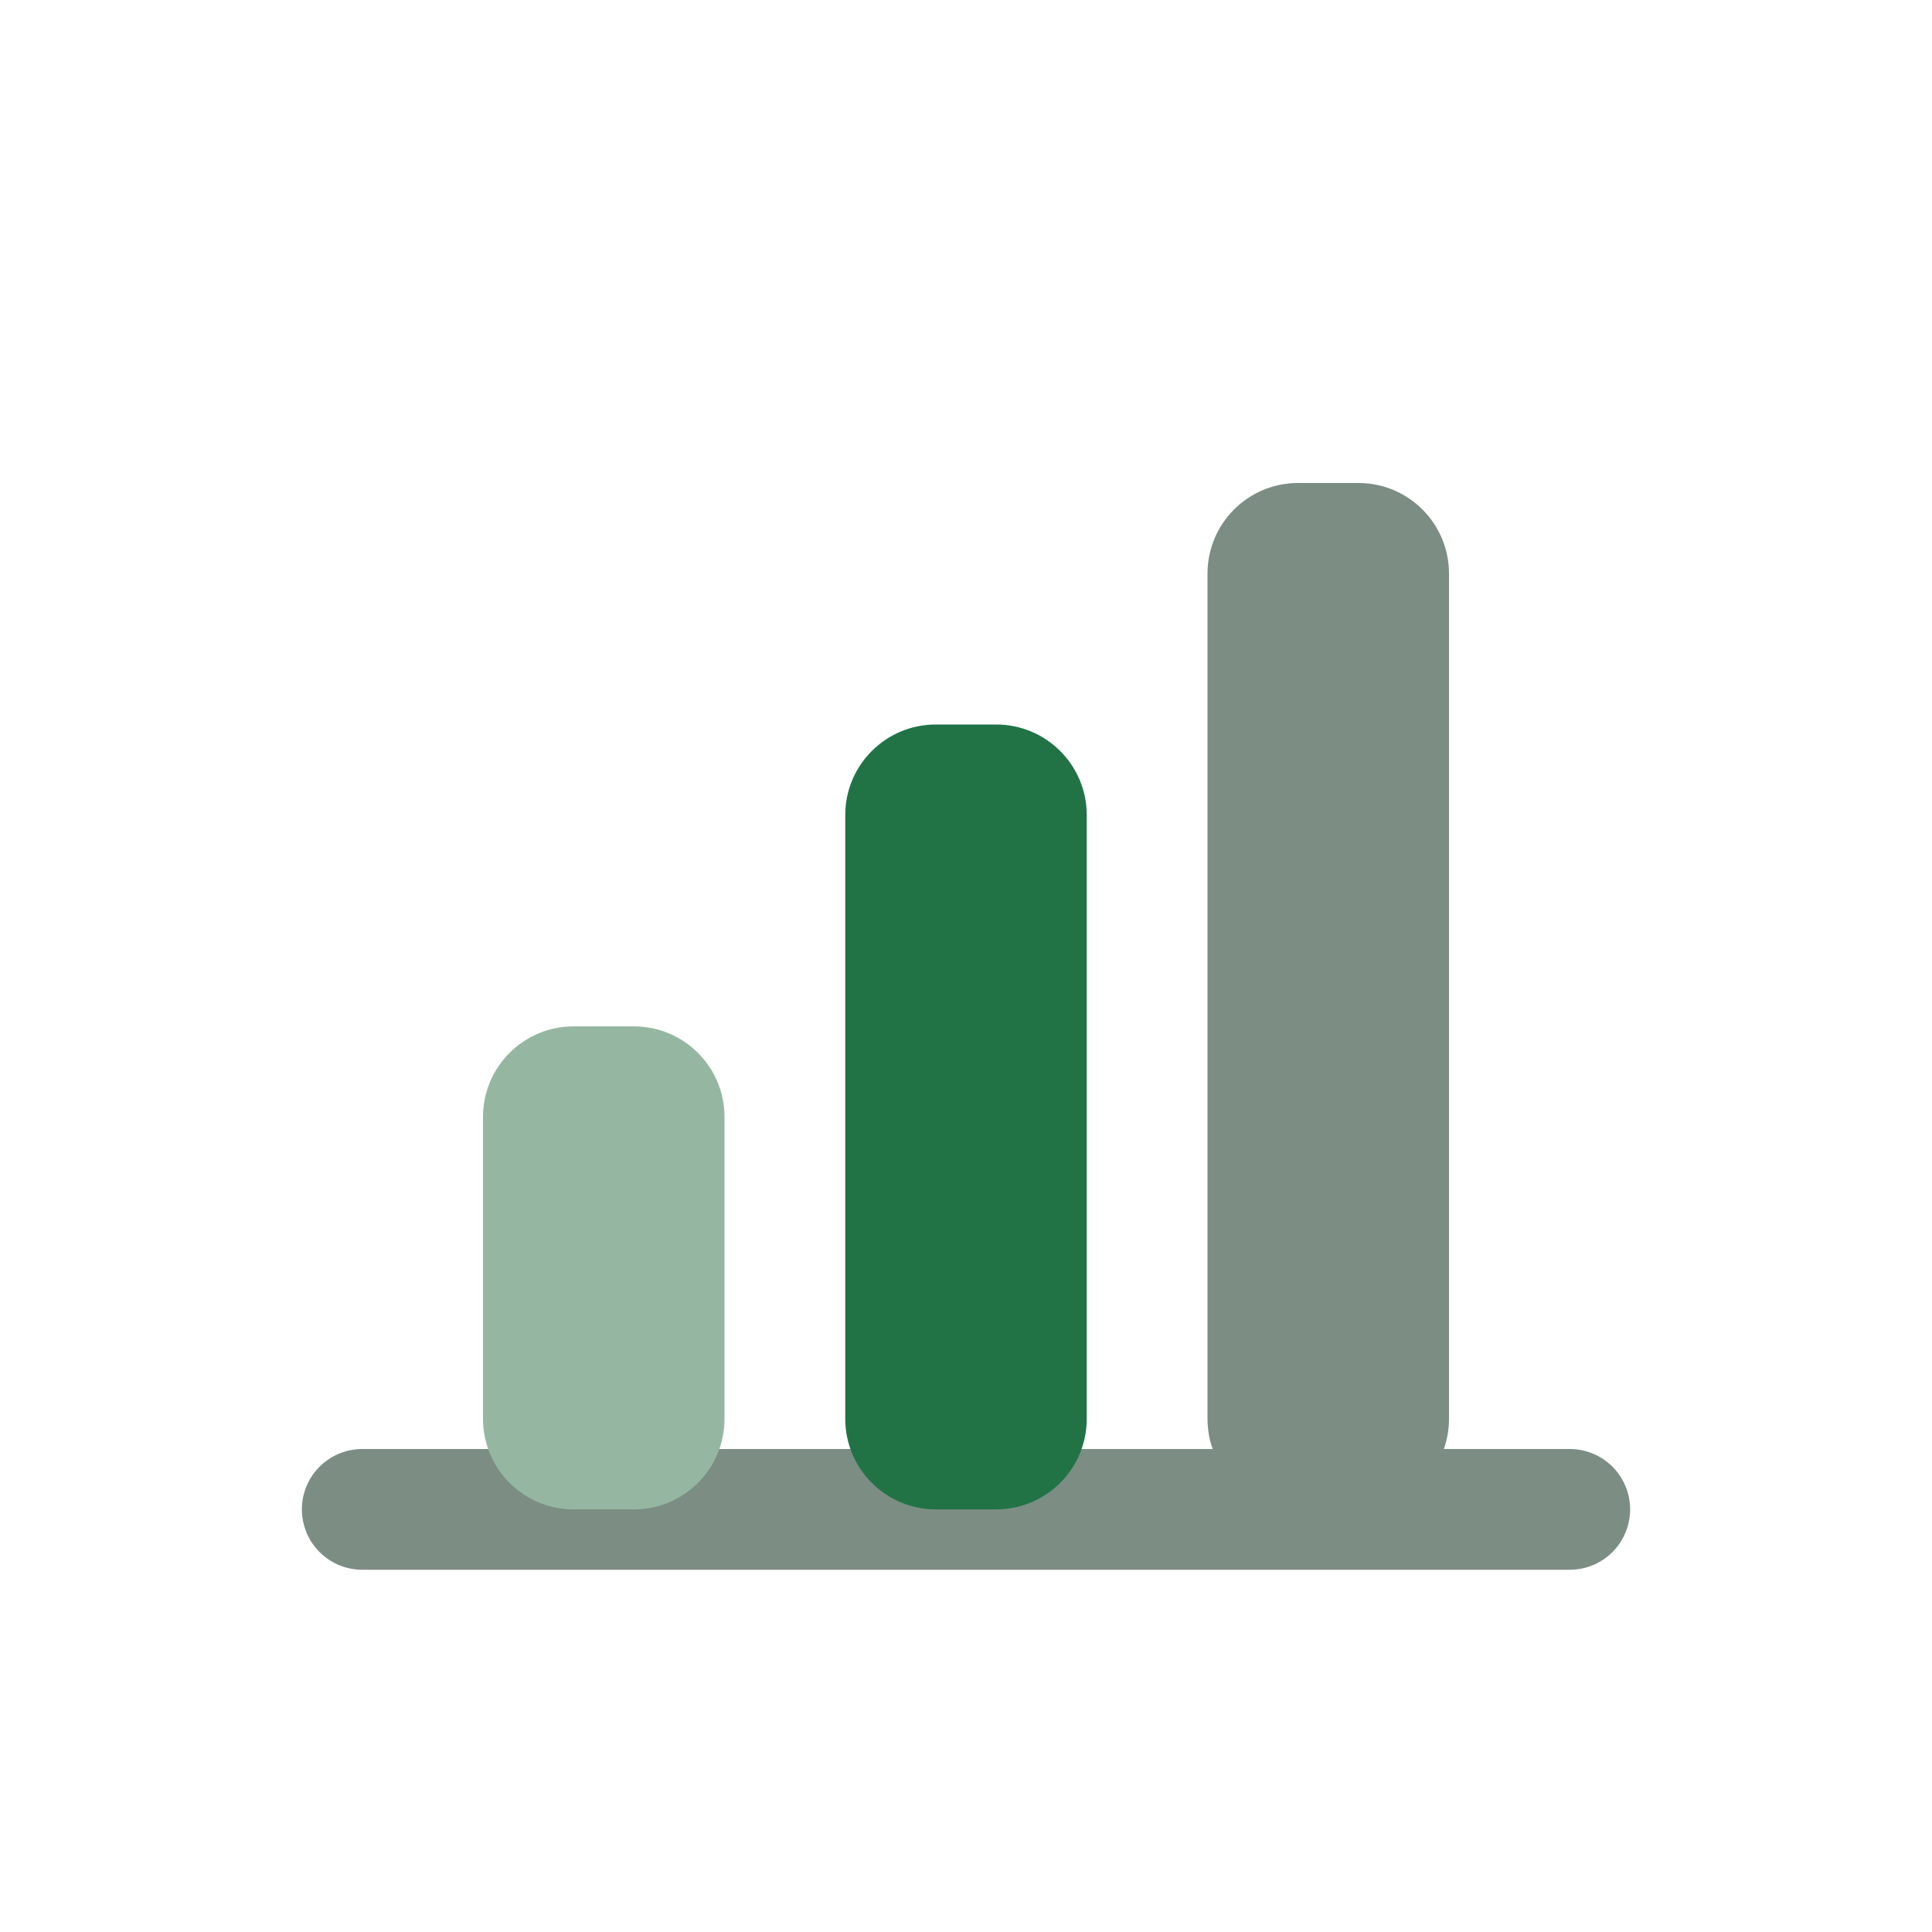
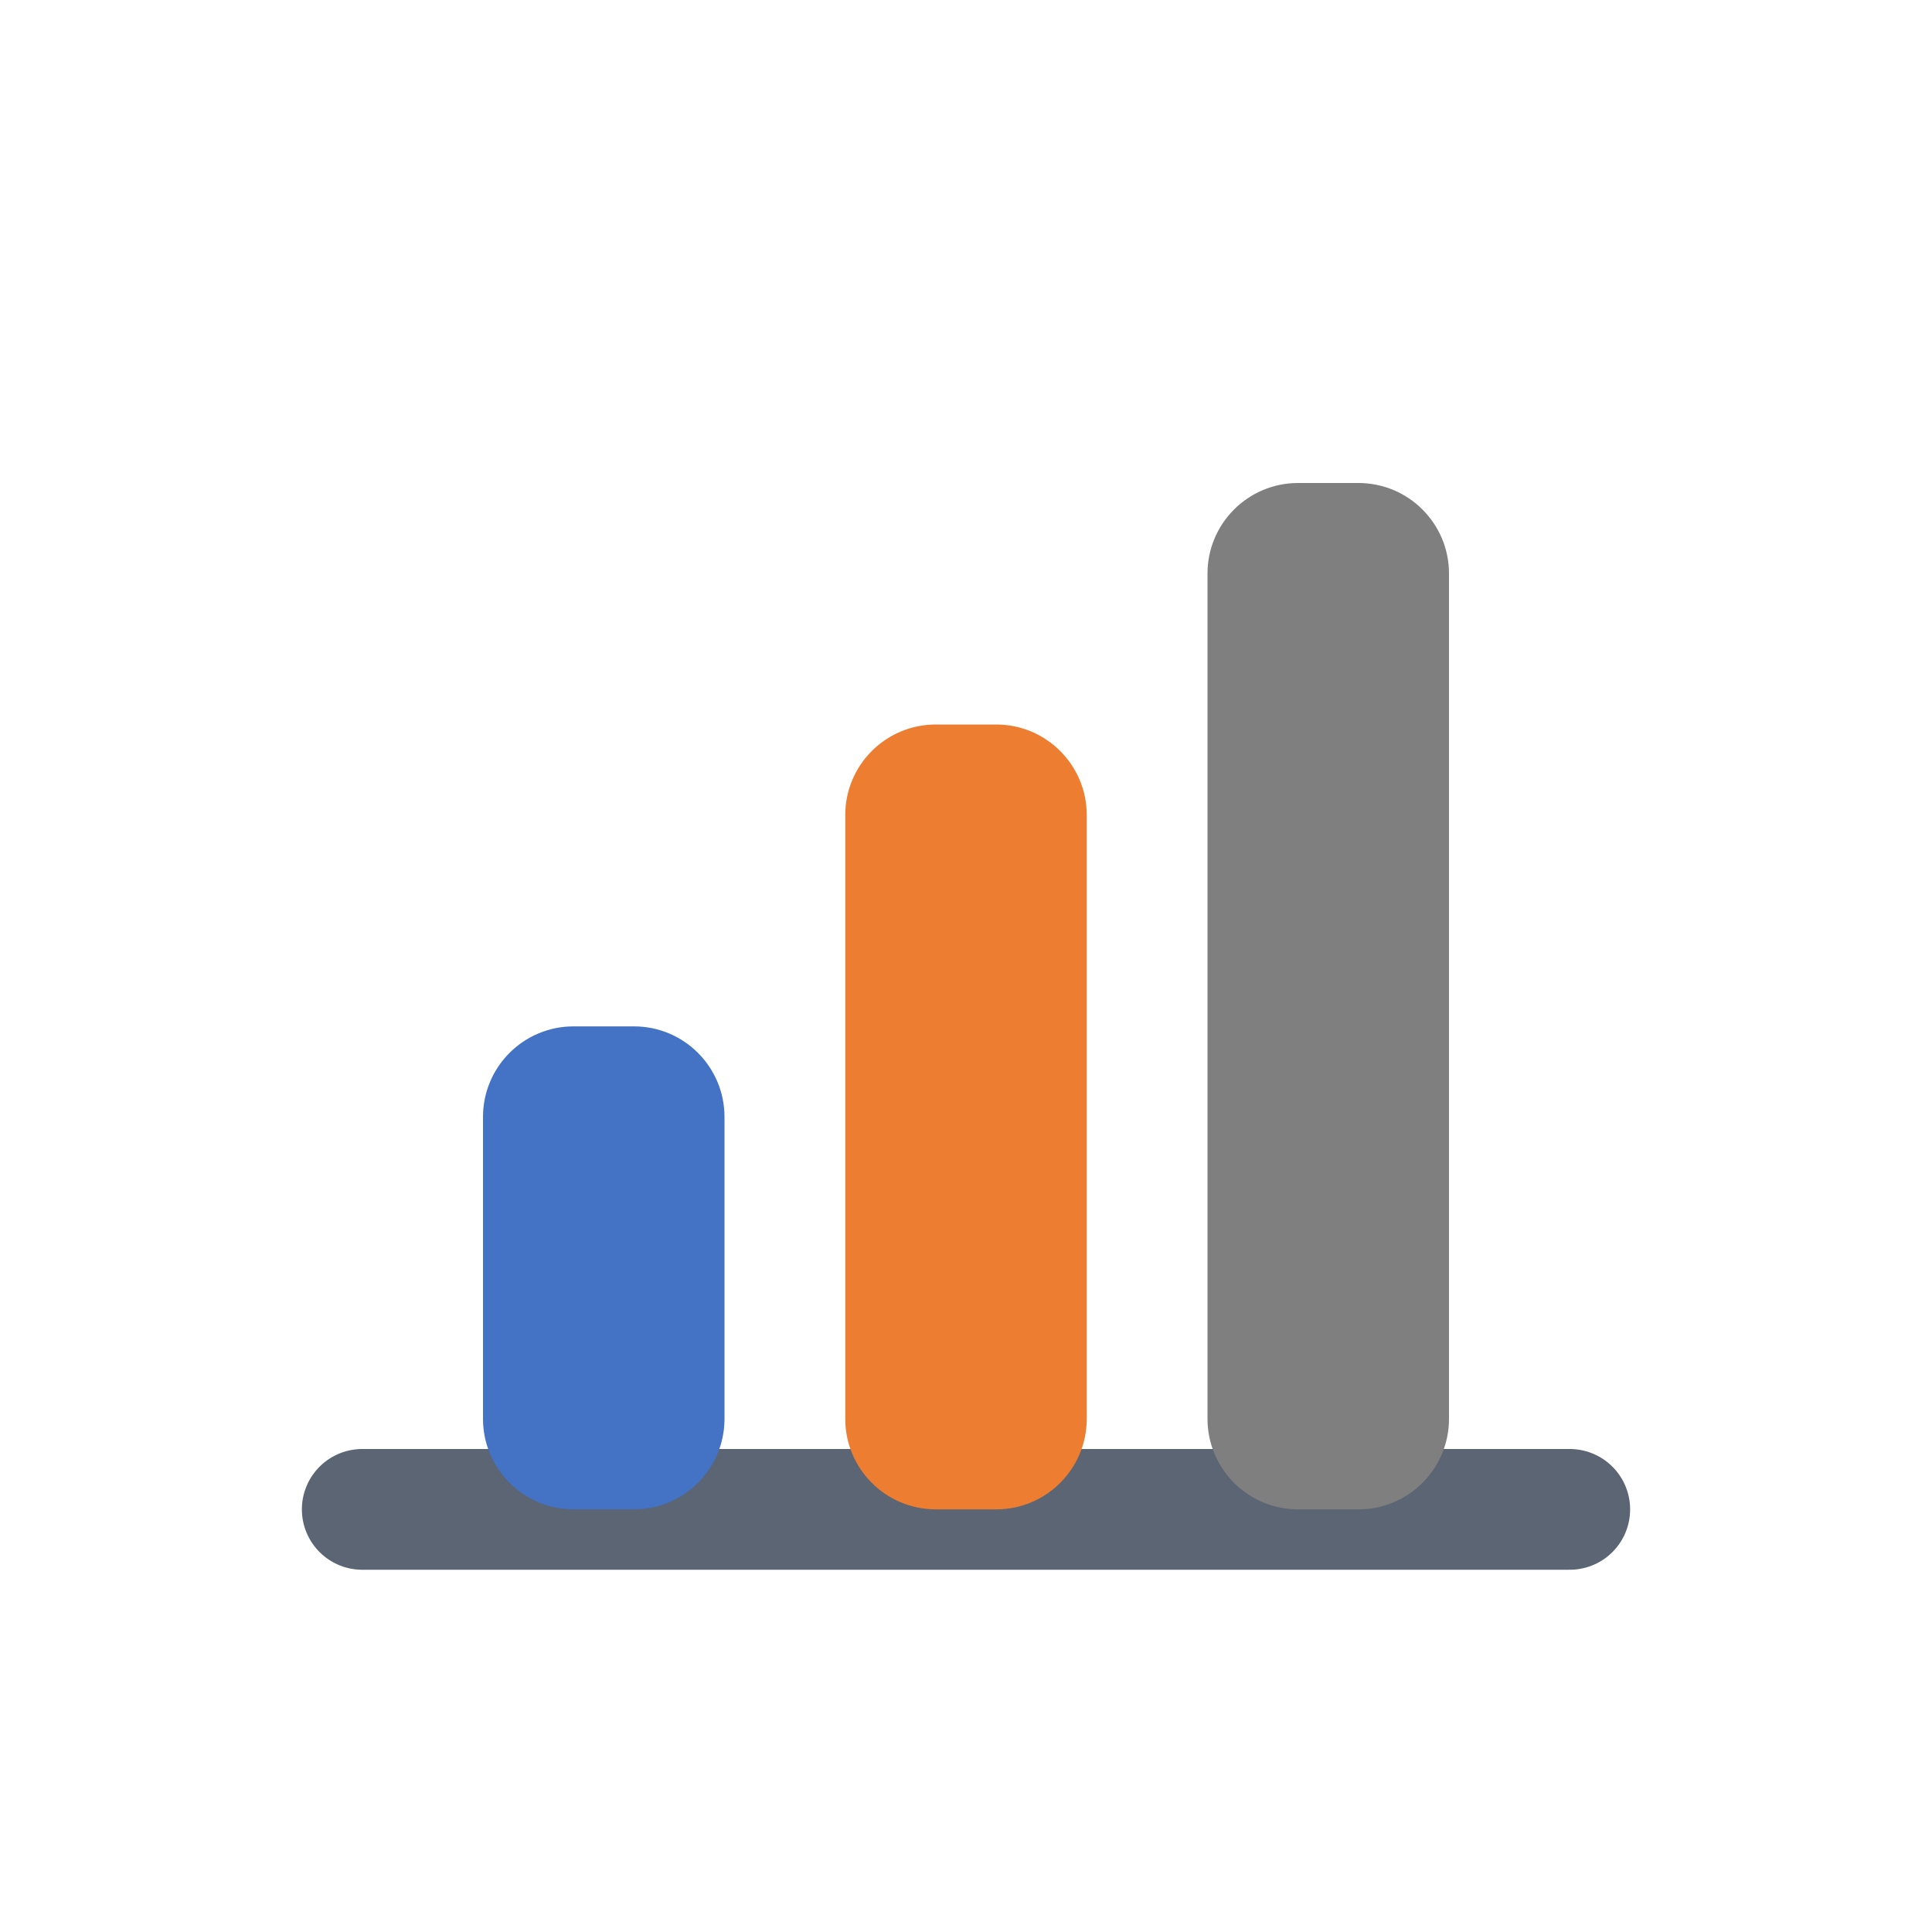
<svg xmlns="http://www.w3.org/2000/svg" viewBox="0 0 64 64">
-   <path d="M12 50h40" stroke="#7c8d84" stroke-width="4" stroke-linecap="round" />
-   <rect x="16" y="34" width="8" height="16" rx="3" fill="#95b7a2" />
-   <rect x="28" y="24" width="8" height="26" rx="3" fill="#217346" />
-   <rect x="40" y="16" width="8" height="34" rx="3" fill="#7c8d84" />
+   <path d="M12 50h40" stroke="#5B6573" stroke-width="4" stroke-linecap="round" />
+   <rect x="16" y="34" width="8" height="16" rx="3" fill="#4472C4" />
+   <rect x="28" y="24" width="8" height="26" rx="3" fill="#ED7D31" />
+   <rect x="40" y="16" width="8" height="34" rx="3" fill="#7F7F7F" />
</svg>
